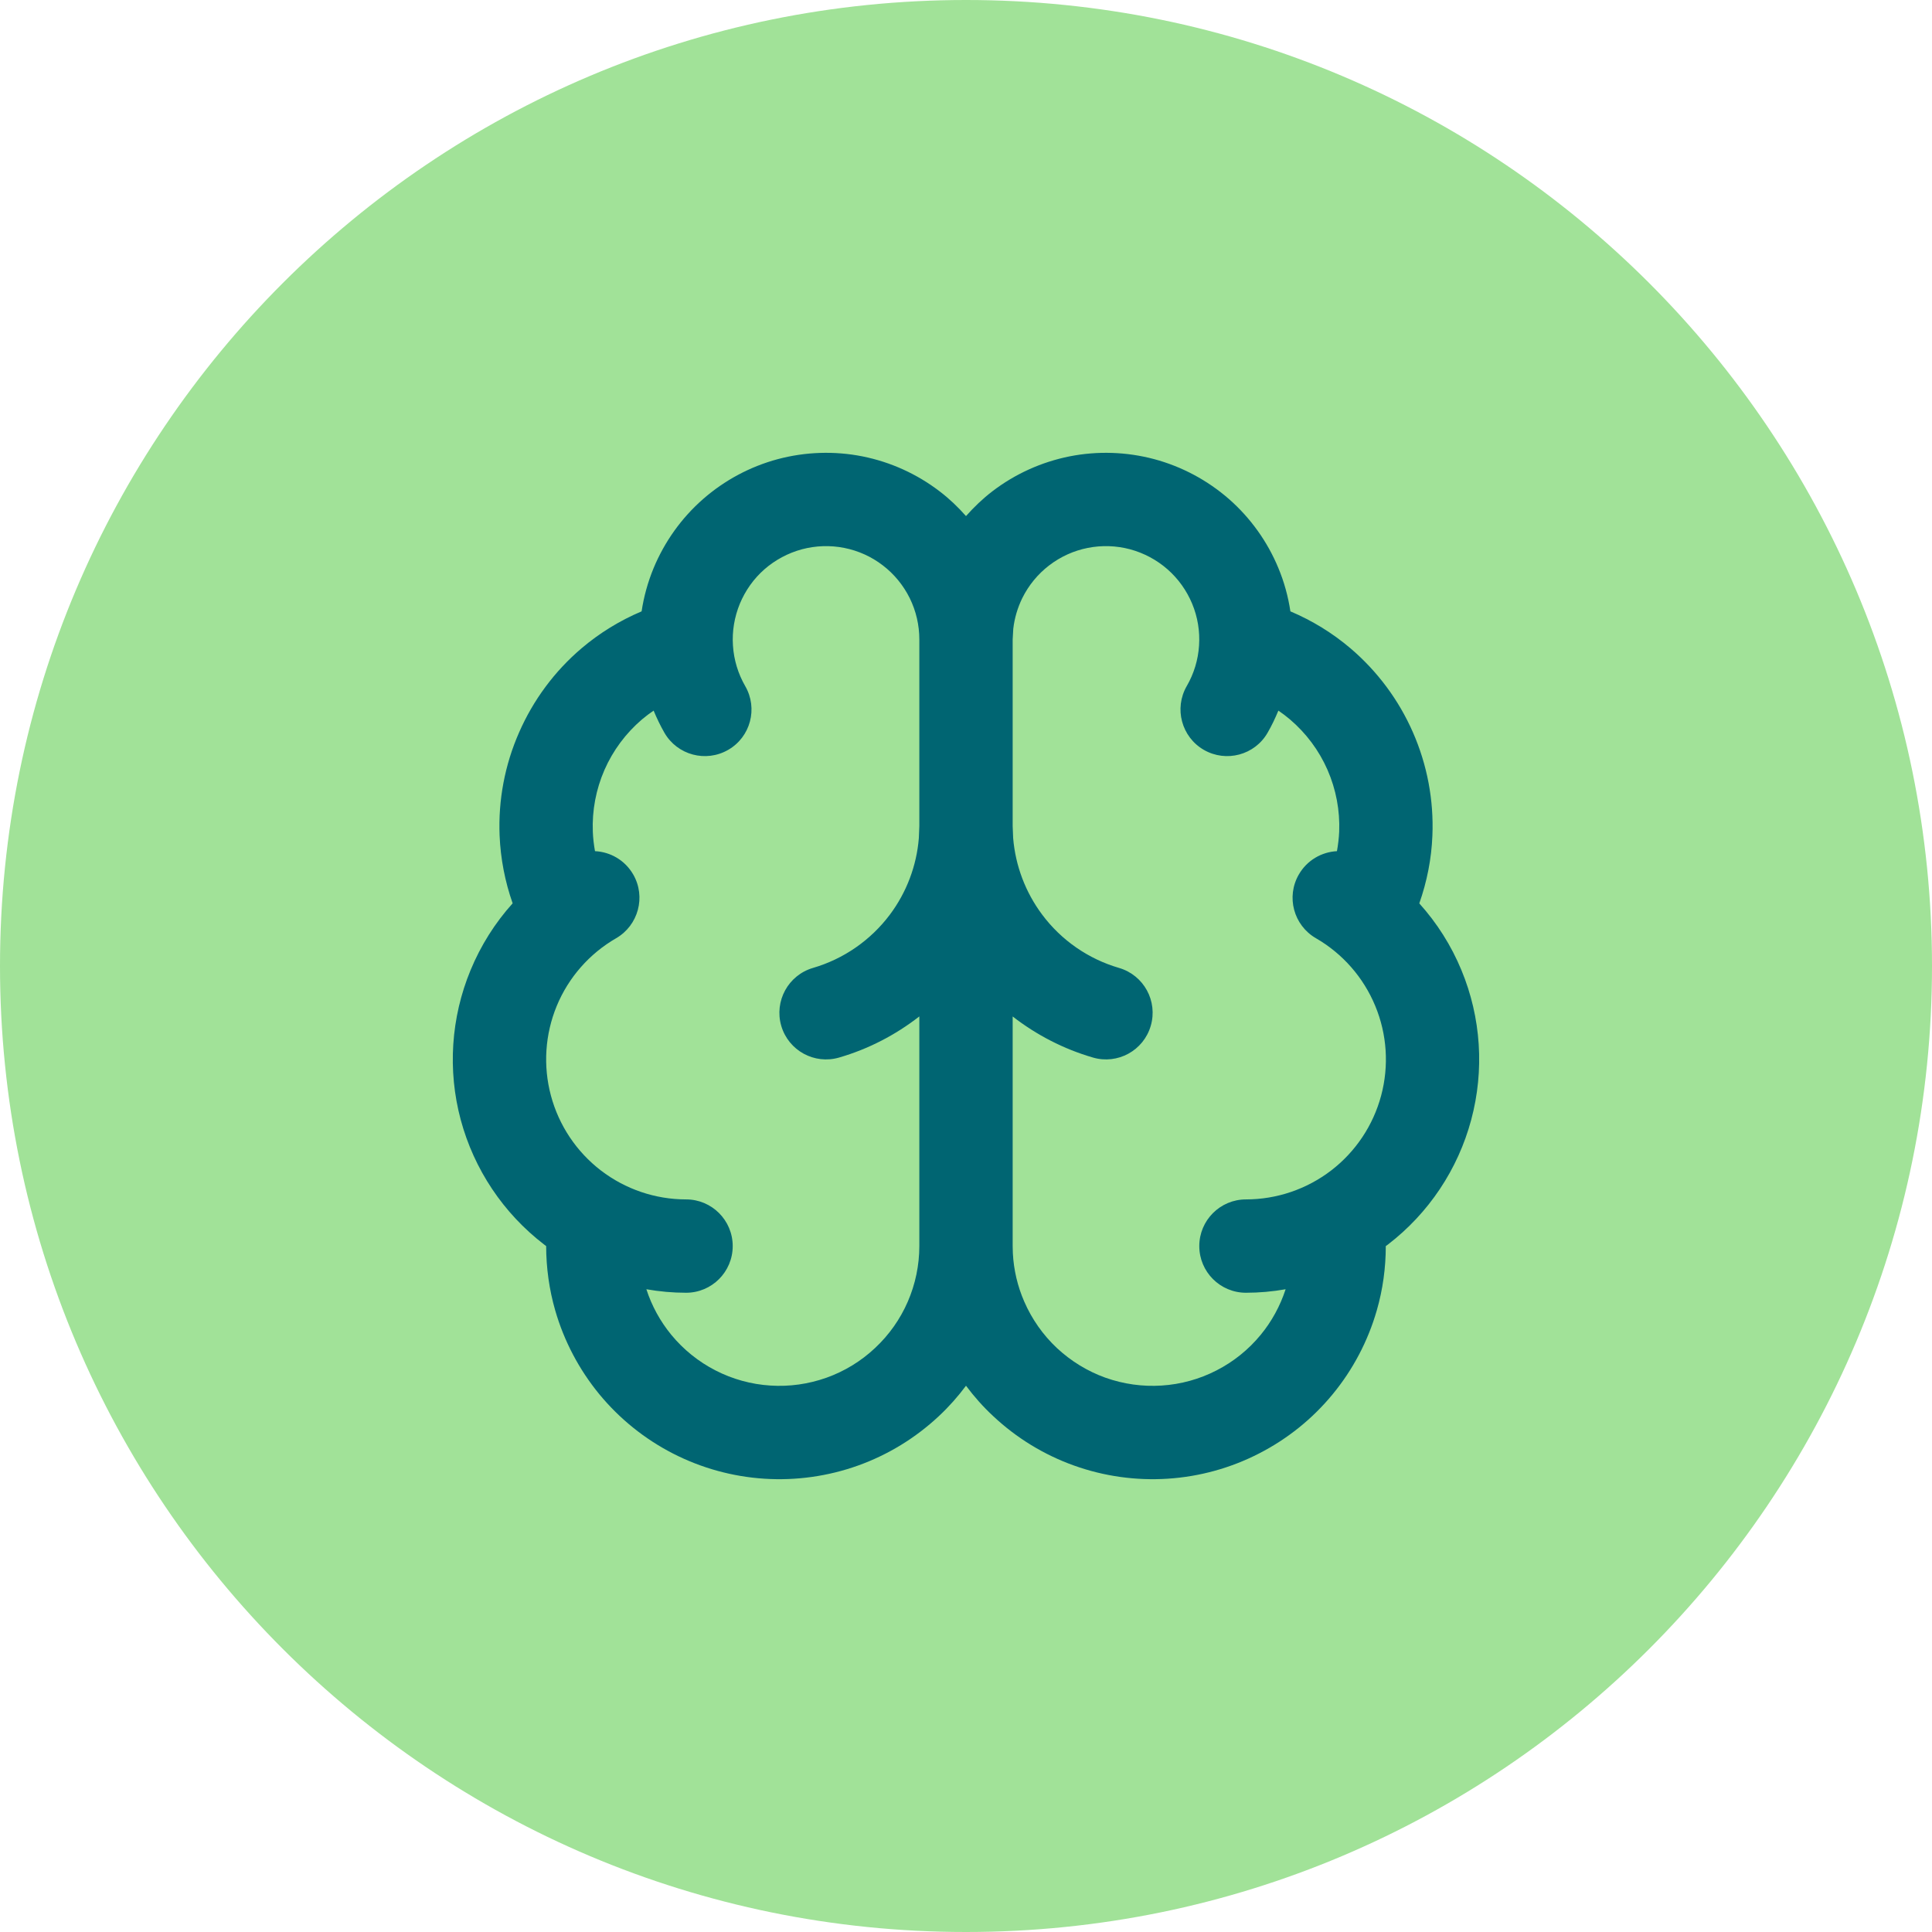
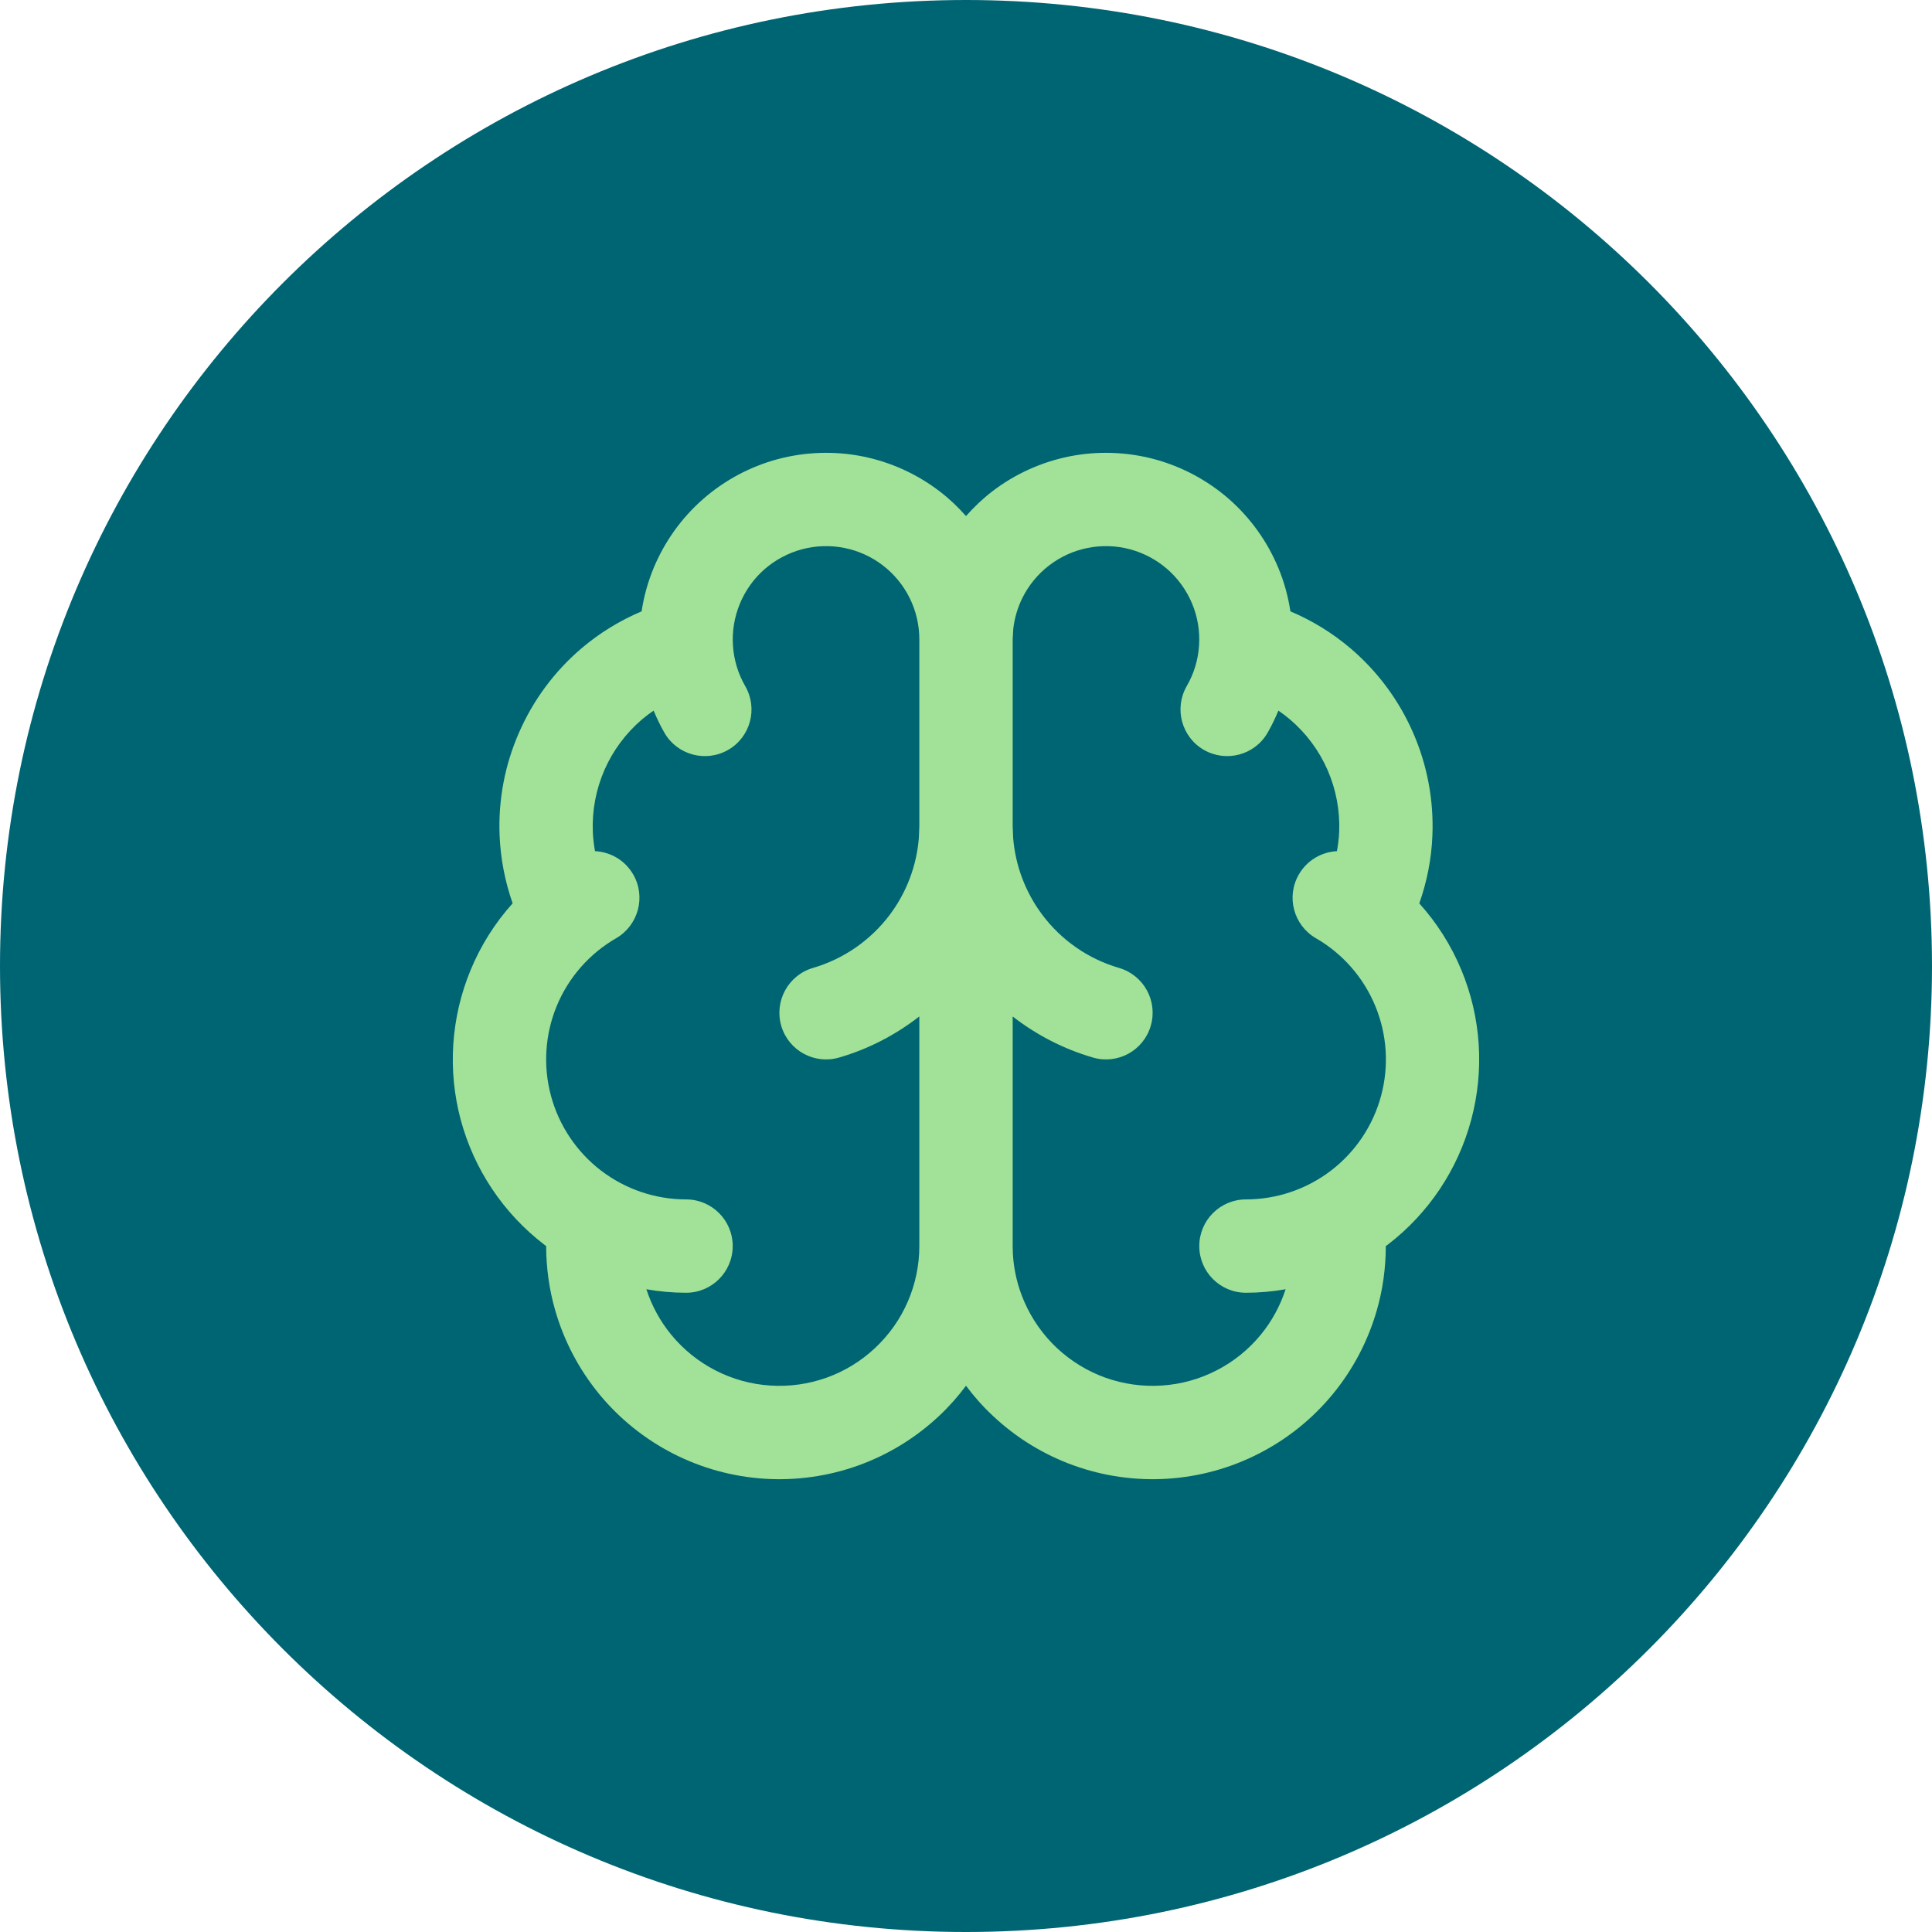
<svg xmlns="http://www.w3.org/2000/svg" preserveAspectRatio="none" overflow="visible" style="display: block;" width="32" height="32" viewBox="0 0 32 32" fill="none">
  <g id="Icono presion arterial - frame">
-     <rect width="32" height="32" rx="16" fill="#A1E298" />
-     <path id="Vector (Stroke)" d="M17.715 7.559C18.18 7.467 18.66 7.483 19.118 7.605C19.576 7.728 20 7.955 20.357 8.267C20.713 8.58 20.993 8.971 21.174 9.409C21.27 9.639 21.336 9.88 21.373 10.126C21.733 10.278 22.069 10.484 22.368 10.738C22.814 11.118 23.169 11.595 23.404 12.133C23.639 12.67 23.749 13.253 23.725 13.839C23.71 14.224 23.635 14.602 23.508 14.963C23.8 15.287 24.037 15.66 24.206 16.069C24.532 16.855 24.588 17.726 24.368 18.547C24.148 19.369 23.663 20.095 22.989 20.613C22.977 20.622 22.965 20.63 22.953 20.639C22.953 20.998 22.904 21.357 22.804 21.704C22.658 22.211 22.41 22.684 22.074 23.092C21.739 23.5 21.323 23.834 20.852 24.075C20.383 24.316 19.868 24.458 19.341 24.492C18.814 24.526 18.286 24.452 17.789 24.274C17.291 24.096 16.836 23.817 16.451 23.456C16.285 23.302 16.135 23.133 16 22.952C15.865 23.133 15.715 23.302 15.55 23.456C15.164 23.817 14.709 24.096 14.212 24.274C13.715 24.452 13.186 24.526 12.659 24.492C12.132 24.458 11.617 24.316 11.147 24.075C10.677 23.834 10.262 23.5 9.926 23.092C9.591 22.684 9.342 22.211 9.196 21.704C9.096 21.357 9.047 20.998 9.046 20.639C9.035 20.63 9.023 20.622 9.012 20.613C8.337 20.095 7.852 19.369 7.631 18.547C7.411 17.726 7.469 16.855 7.794 16.069C7.963 15.66 8.199 15.286 8.491 14.962C8.364 14.601 8.291 14.223 8.275 13.839C8.251 13.253 8.361 12.67 8.597 12.133C8.832 11.595 9.185 11.118 9.632 10.738C9.931 10.484 10.267 10.278 10.627 10.126C10.664 9.88 10.731 9.639 10.826 9.409C11.008 8.971 11.287 8.58 11.644 8.267C12 7.955 12.424 7.728 12.882 7.605C13.34 7.483 13.82 7.467 14.285 7.559C14.75 7.652 15.187 7.85 15.563 8.138C15.723 8.26 15.868 8.398 16 8.548C16.132 8.399 16.277 8.26 16.436 8.138C16.812 7.85 17.25 7.652 17.715 7.559ZM15.227 10.591C15.227 10.354 15.173 10.12 15.068 9.907C14.963 9.695 14.811 9.509 14.623 9.365C14.435 9.22 14.216 9.121 13.983 9.075C13.751 9.029 13.511 9.037 13.282 9.098C13.053 9.16 12.841 9.273 12.662 9.429C12.484 9.585 12.345 9.781 12.254 10C12.164 10.219 12.124 10.456 12.14 10.692C12.155 10.929 12.225 11.159 12.343 11.364C12.557 11.734 12.431 12.207 12.061 12.42C11.691 12.633 11.219 12.507 11.005 12.137C10.937 12.018 10.878 11.895 10.826 11.77C10.759 11.815 10.695 11.864 10.633 11.916C10.366 12.144 10.153 12.43 10.012 12.752C9.871 13.075 9.805 13.425 9.819 13.776C9.823 13.885 9.836 13.992 9.855 14.098C10.109 14.11 10.351 14.247 10.488 14.484C10.701 14.853 10.574 15.326 10.205 15.54C9.763 15.795 9.417 16.189 9.222 16.66C9.027 17.132 8.993 17.654 9.125 18.147C9.257 18.64 9.548 19.076 9.953 19.387C10.357 19.697 10.854 19.866 11.364 19.866C11.79 19.866 12.136 20.212 12.136 20.639C12.136 21.066 11.79 21.412 11.364 21.412C11.142 21.412 10.922 21.392 10.706 21.354C10.795 21.629 10.935 21.885 11.119 22.109C11.321 22.354 11.57 22.555 11.852 22.699C12.134 22.844 12.443 22.929 12.759 22.949C13.075 22.97 13.392 22.925 13.69 22.819C13.989 22.712 14.262 22.545 14.493 22.328C14.725 22.111 14.91 21.85 15.036 21.559C15.162 21.268 15.227 20.955 15.227 20.639V16.835C14.833 17.142 14.384 17.375 13.899 17.516C13.489 17.636 13.06 17.401 12.94 16.991C12.821 16.581 13.056 16.152 13.465 16.032C13.973 15.884 14.42 15.574 14.738 15.151C15.016 14.78 15.182 14.34 15.219 13.881L15.227 13.683V10.591ZM16.773 13.683L16.781 13.881C16.819 14.34 16.985 14.78 17.263 15.151C17.58 15.575 18.027 15.884 18.535 16.032C18.945 16.152 19.18 16.581 19.06 16.991C18.941 17.401 18.511 17.636 18.102 17.516C17.617 17.375 17.167 17.142 16.773 16.836V20.638L16.776 20.756C16.79 21.033 16.854 21.305 16.965 21.559C17.091 21.849 17.275 22.111 17.506 22.328C17.738 22.544 18.011 22.712 18.309 22.819C18.608 22.925 18.925 22.97 19.241 22.949C19.557 22.929 19.866 22.844 20.148 22.699C20.43 22.555 20.68 22.354 20.881 22.109C21.065 21.886 21.204 21.629 21.294 21.354C21.078 21.392 20.858 21.412 20.637 21.412C20.21 21.412 19.864 21.066 19.864 20.639C19.864 20.212 20.21 19.866 20.637 19.866C21.147 19.866 21.643 19.697 22.048 19.387C22.453 19.076 22.744 18.64 22.876 18.147C23.008 17.654 22.974 17.132 22.778 16.66C22.583 16.189 22.238 15.795 21.796 15.54C21.426 15.326 21.299 14.853 21.513 14.484C21.649 14.248 21.891 14.111 22.144 14.098C22.163 13.992 22.176 13.885 22.181 13.776C22.195 13.425 22.129 13.075 21.988 12.752C21.847 12.43 21.634 12.144 21.366 11.916C21.305 11.864 21.24 11.815 21.174 11.77C21.122 11.895 21.064 12.018 20.995 12.137C20.782 12.507 20.309 12.633 19.939 12.42C19.57 12.207 19.443 11.734 19.656 11.364C19.775 11.159 19.845 10.929 19.86 10.692C19.876 10.456 19.837 10.219 19.746 10C19.655 9.781 19.515 9.585 19.337 9.429C19.159 9.273 18.947 9.16 18.718 9.098C18.489 9.037 18.249 9.029 18.017 9.075C17.784 9.121 17.566 9.22 17.377 9.365C17.189 9.509 17.037 9.695 16.932 9.907C16.854 10.067 16.803 10.239 16.783 10.415L16.773 10.591V13.683Z" fill="#006572" />
+     <rect width="32" height="32" rx="16" fill="#006572" />
+     <path id="Vector (Stroke)" d="M17.715 7.559C18.18 7.467 18.66 7.483 19.118 7.605C19.576 7.728 20 7.955 20.357 8.267C20.713 8.58 20.993 8.971 21.174 9.409C21.27 9.639 21.336 9.88 21.373 10.126C21.733 10.278 22.069 10.484 22.368 10.738C22.814 11.118 23.169 11.595 23.404 12.133C23.639 12.67 23.749 13.253 23.725 13.839C23.71 14.224 23.635 14.602 23.508 14.963C23.8 15.287 24.037 15.66 24.206 16.069C24.532 16.855 24.588 17.726 24.368 18.547C24.148 19.369 23.663 20.095 22.989 20.613C22.977 20.622 22.965 20.63 22.953 20.639C22.953 20.998 22.904 21.357 22.804 21.704C22.658 22.211 22.41 22.684 22.074 23.092C21.739 23.5 21.323 23.834 20.852 24.075C20.383 24.316 19.868 24.458 19.341 24.492C18.814 24.526 18.286 24.452 17.789 24.274C17.291 24.096 16.836 23.817 16.451 23.456C16.285 23.302 16.135 23.133 16 22.952C15.865 23.133 15.715 23.302 15.55 23.456C15.164 23.817 14.709 24.096 14.212 24.274C13.715 24.452 13.186 24.526 12.659 24.492C12.132 24.458 11.617 24.316 11.147 24.075C10.677 23.834 10.262 23.5 9.926 23.092C9.591 22.684 9.342 22.211 9.196 21.704C9.096 21.357 9.047 20.998 9.046 20.639C9.035 20.63 9.023 20.622 9.012 20.613C8.337 20.095 7.852 19.369 7.631 18.547C7.411 17.726 7.469 16.855 7.794 16.069C7.963 15.66 8.199 15.286 8.491 14.962C8.364 14.601 8.291 14.223 8.275 13.839C8.251 13.253 8.361 12.67 8.597 12.133C8.832 11.595 9.185 11.118 9.632 10.738C9.931 10.484 10.267 10.278 10.627 10.126C10.664 9.88 10.731 9.639 10.826 9.409C11.008 8.971 11.287 8.58 11.644 8.267C12 7.955 12.424 7.728 12.882 7.605C13.34 7.483 13.82 7.467 14.285 7.559C14.75 7.652 15.187 7.85 15.563 8.138C15.723 8.26 15.868 8.398 16 8.548C16.132 8.399 16.277 8.26 16.436 8.138C16.812 7.85 17.25 7.652 17.715 7.559ZM15.227 10.591C15.227 10.354 15.173 10.12 15.068 9.907C14.963 9.695 14.811 9.509 14.623 9.365C14.435 9.22 14.216 9.121 13.983 9.075C13.751 9.029 13.511 9.037 13.282 9.098C13.053 9.16 12.841 9.273 12.662 9.429C12.484 9.585 12.345 9.781 12.254 10C12.164 10.219 12.124 10.456 12.14 10.692C12.155 10.929 12.225 11.159 12.343 11.364C12.557 11.734 12.431 12.207 12.061 12.42C11.691 12.633 11.219 12.507 11.005 12.137C10.937 12.018 10.878 11.895 10.826 11.77C10.759 11.815 10.695 11.864 10.633 11.916C10.366 12.144 10.153 12.43 10.012 12.752C9.871 13.075 9.805 13.425 9.819 13.776C9.823 13.885 9.836 13.992 9.855 14.098C10.109 14.11 10.351 14.247 10.488 14.484C10.701 14.853 10.574 15.326 10.205 15.54C9.763 15.795 9.417 16.189 9.222 16.66C9.027 17.132 8.993 17.654 9.125 18.147C9.257 18.64 9.548 19.076 9.953 19.387C10.357 19.697 10.854 19.866 11.364 19.866C11.79 19.866 12.136 20.212 12.136 20.639C12.136 21.066 11.79 21.412 11.364 21.412C11.142 21.412 10.922 21.392 10.706 21.354C10.795 21.629 10.935 21.885 11.119 22.109C11.321 22.354 11.57 22.555 11.852 22.699C12.134 22.844 12.443 22.929 12.759 22.949C13.075 22.97 13.392 22.925 13.69 22.819C13.989 22.712 14.262 22.545 14.493 22.328C14.725 22.111 14.91 21.85 15.036 21.559C15.162 21.268 15.227 20.955 15.227 20.639V16.835C14.833 17.142 14.384 17.375 13.899 17.516C13.489 17.636 13.06 17.401 12.94 16.991C12.821 16.581 13.056 16.152 13.465 16.032C13.973 15.884 14.42 15.574 14.738 15.151C15.016 14.78 15.182 14.34 15.219 13.881L15.227 13.683V10.591ZM16.773 13.683L16.781 13.881C16.819 14.34 16.985 14.78 17.263 15.151C17.58 15.575 18.027 15.884 18.535 16.032C18.945 16.152 19.18 16.581 19.06 16.991C18.941 17.401 18.511 17.636 18.102 17.516C17.617 17.375 17.167 17.142 16.773 16.836V20.638L16.776 20.756C16.79 21.033 16.854 21.305 16.965 21.559C17.091 21.849 17.275 22.111 17.506 22.328C17.738 22.544 18.011 22.712 18.309 22.819C18.608 22.925 18.925 22.97 19.241 22.949C19.557 22.929 19.866 22.844 20.148 22.699C20.43 22.555 20.68 22.354 20.881 22.109C21.065 21.886 21.204 21.629 21.294 21.354C21.078 21.392 20.858 21.412 20.637 21.412C20.21 21.412 19.864 21.066 19.864 20.639C19.864 20.212 20.21 19.866 20.637 19.866C21.147 19.866 21.643 19.697 22.048 19.387C22.453 19.076 22.744 18.64 22.876 18.147C23.008 17.654 22.974 17.132 22.778 16.66C22.583 16.189 22.238 15.795 21.796 15.54C21.426 15.326 21.299 14.853 21.513 14.484C21.649 14.248 21.891 14.111 22.144 14.098C22.163 13.992 22.176 13.885 22.181 13.776C22.195 13.425 22.129 13.075 21.988 12.752C21.847 12.43 21.634 12.144 21.366 11.916C21.305 11.864 21.24 11.815 21.174 11.77C21.122 11.895 21.064 12.018 20.995 12.137C20.782 12.507 20.309 12.633 19.939 12.42C19.57 12.207 19.443 11.734 19.656 11.364C19.775 11.159 19.845 10.929 19.86 10.692C19.876 10.456 19.837 10.219 19.746 10C19.655 9.781 19.515 9.585 19.337 9.429C19.159 9.273 18.947 9.16 18.718 9.098C18.489 9.037 18.249 9.029 18.017 9.075C17.784 9.121 17.566 9.22 17.377 9.365C17.189 9.509 17.037 9.695 16.932 9.907C16.854 10.067 16.803 10.239 16.783 10.415L16.773 10.591V13.683Z" fill="#A1E298" />
  </g>
</svg>
